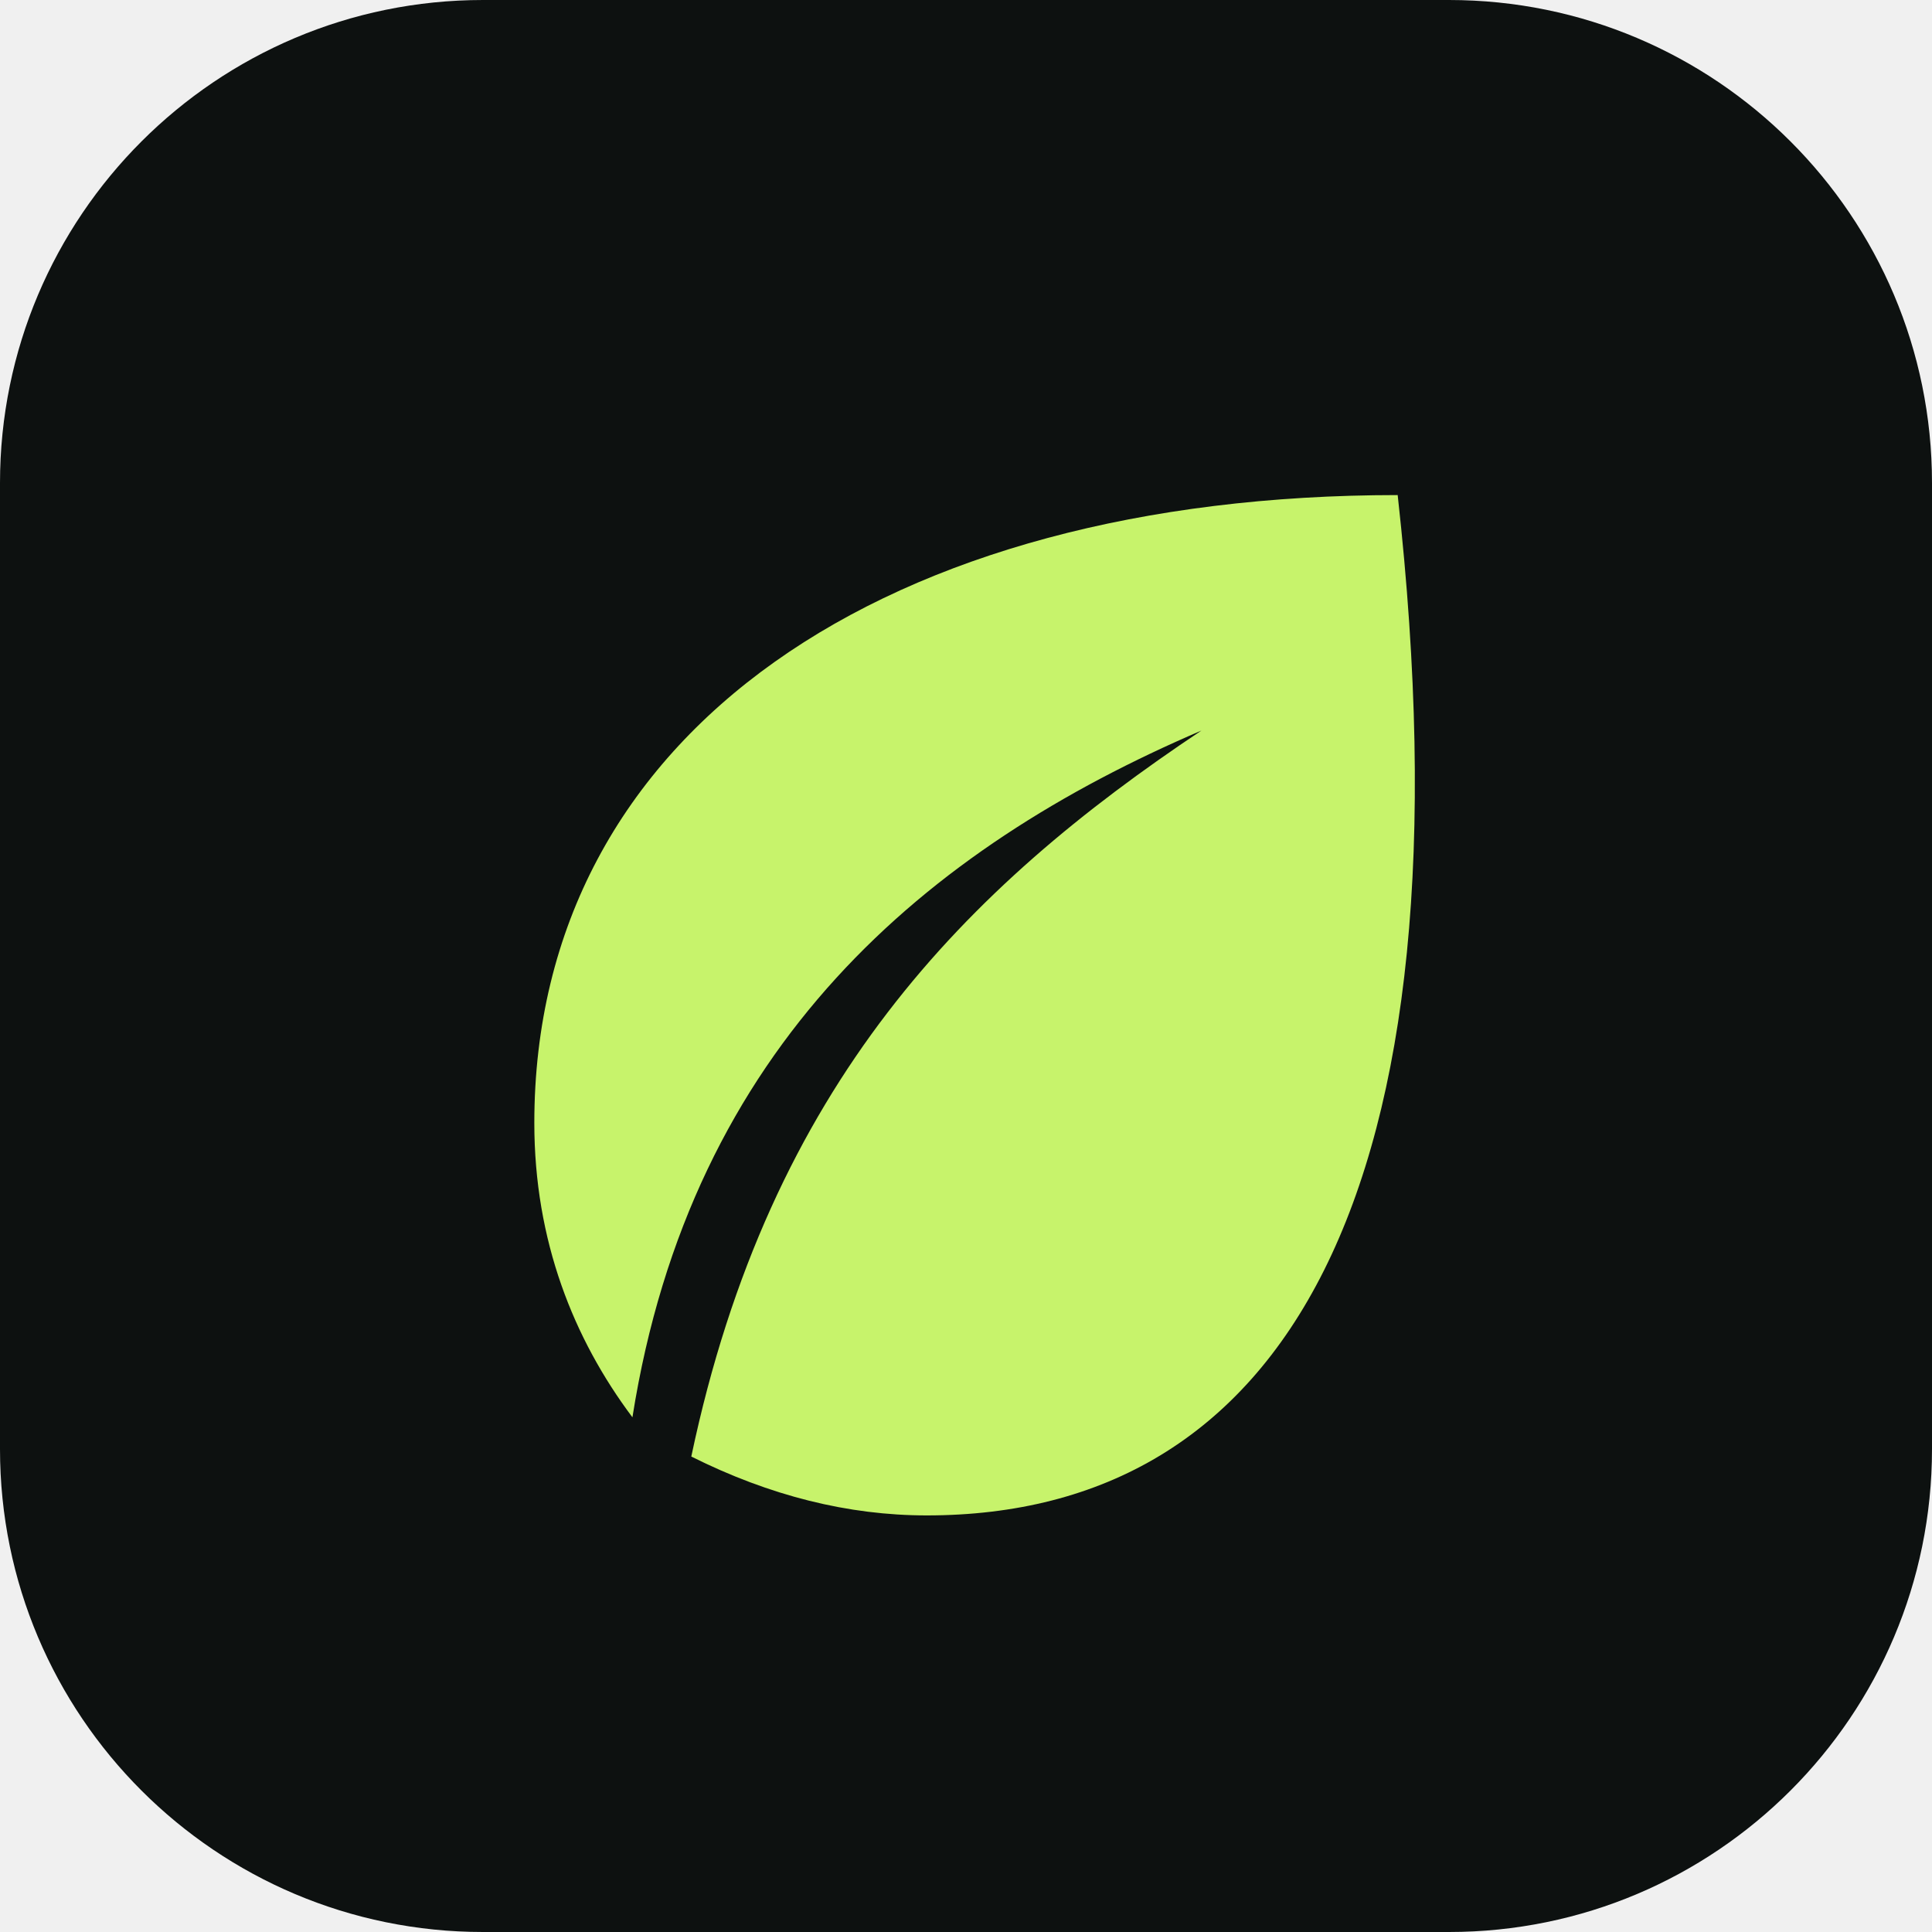
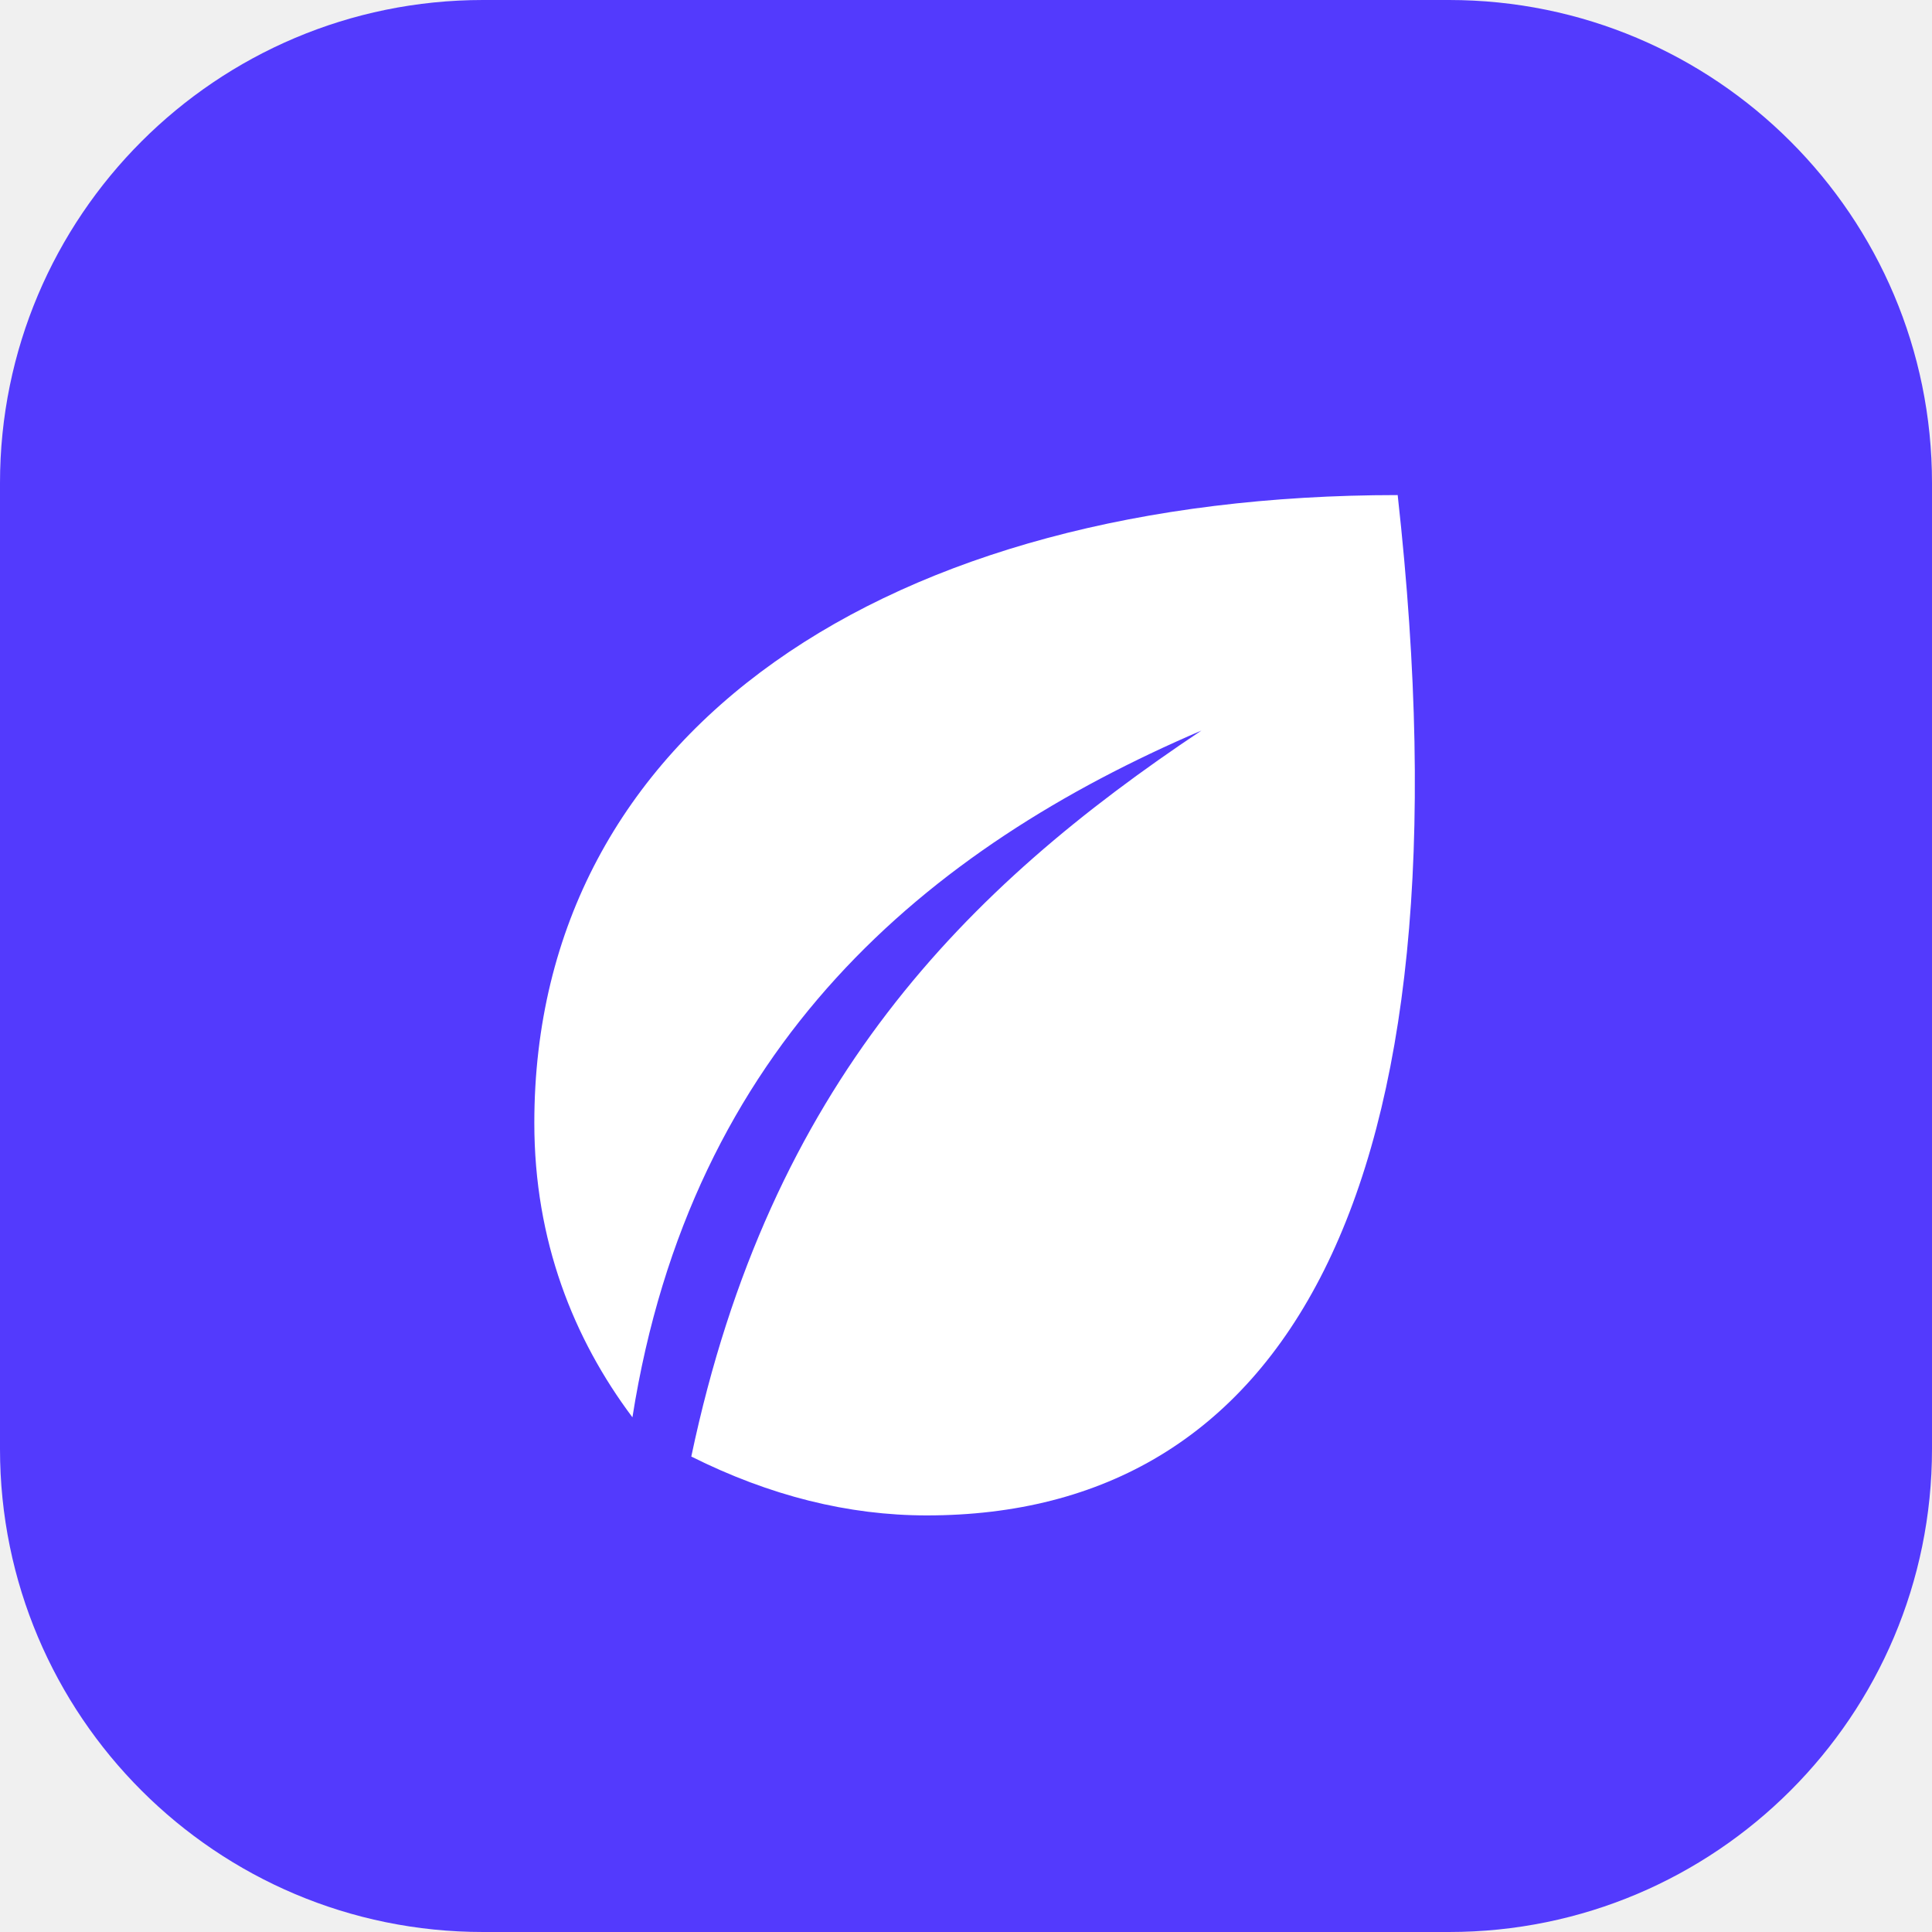
<svg xmlns="http://www.w3.org/2000/svg" viewBox="0 0 32 32">
-   <rect width="32" height="32" rx="8" fill="#0d1110" />
-   <path transform="translate(5.6 5.6) scale(.65)" d="M27 4C14 4 5 10 5 20c0 3 1 5.5 2.5 7.5C9 18 15 13 22 10 16 14 11 19 9 28.5 11 29.5 13 30 15 30c9 0 14-8 12-26z" fill="#c7f36b" />
+   <rect width="32" height="32" rx="8" fill="#533afd" />
+   <path transform="translate(5.6 5.6) scale(.65)" d="M27 4C14 4 5 10 5 20c0 3 1 5.5 2.5 7.5C9 18 15 13 22 10 16 14 11 19 9 28.5 11 29.5 13 30 15 30c9 0 14-8 12-26z" fill="#ffffff" />
</svg>
